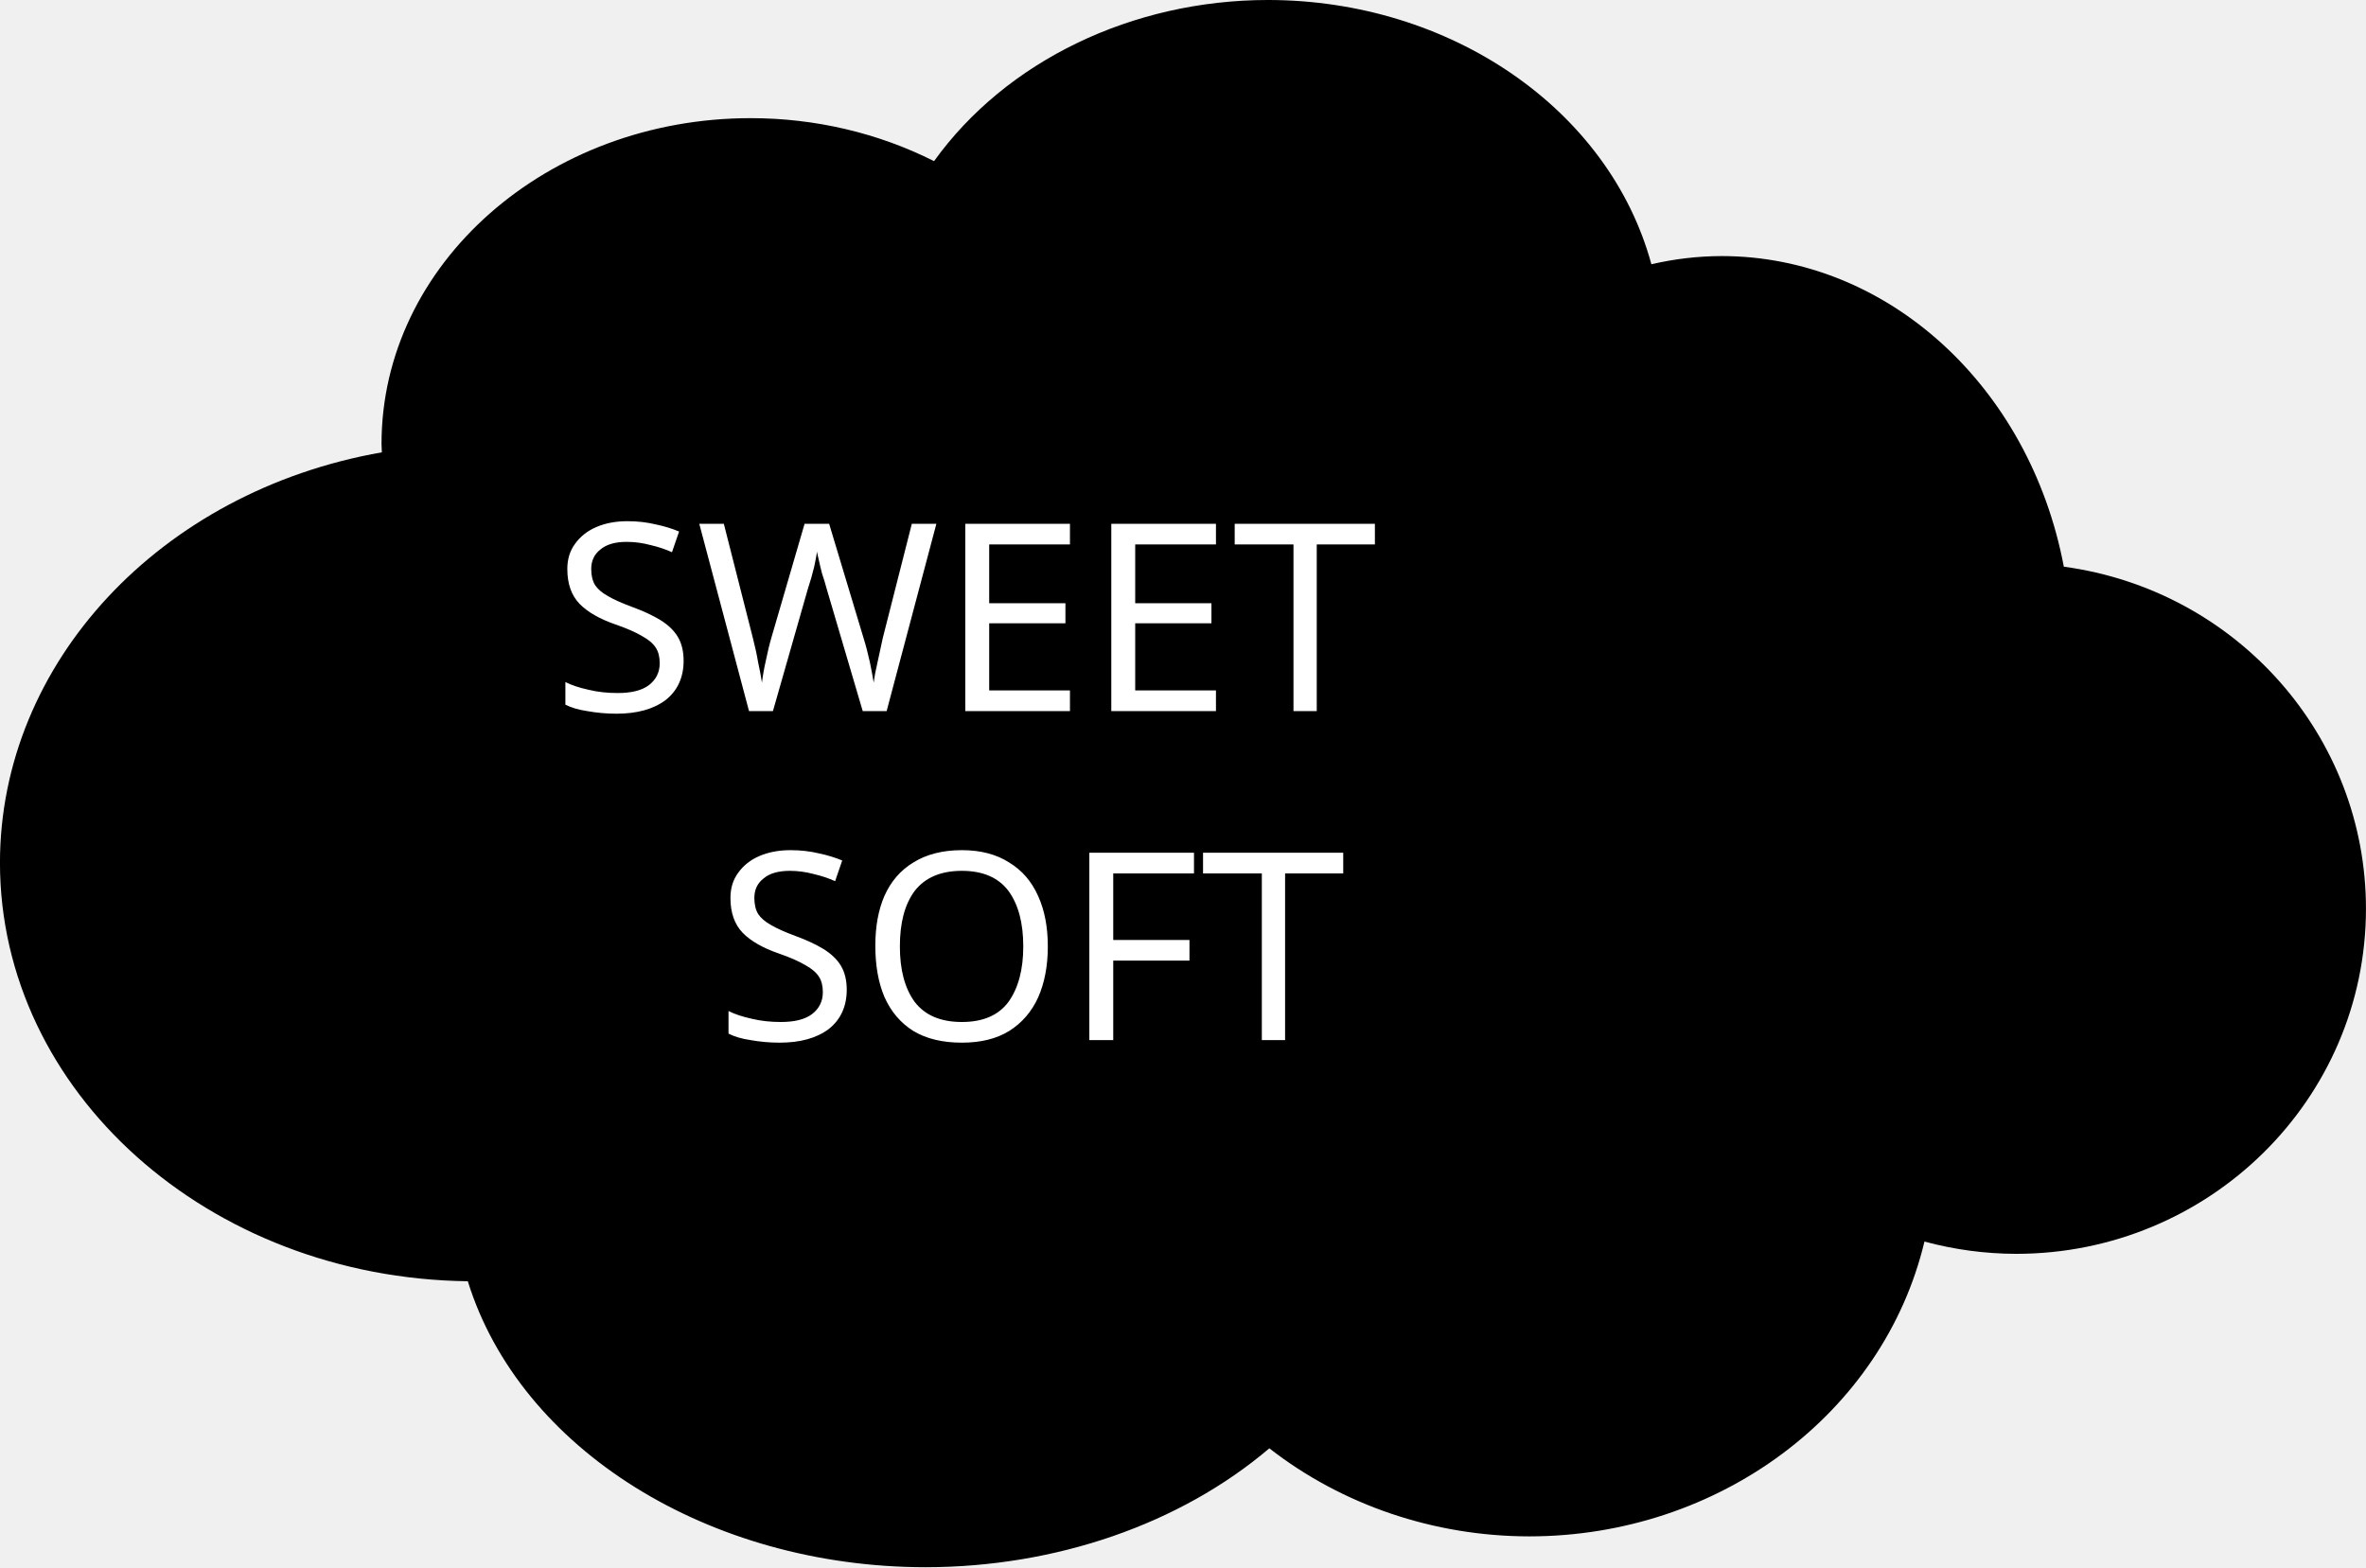
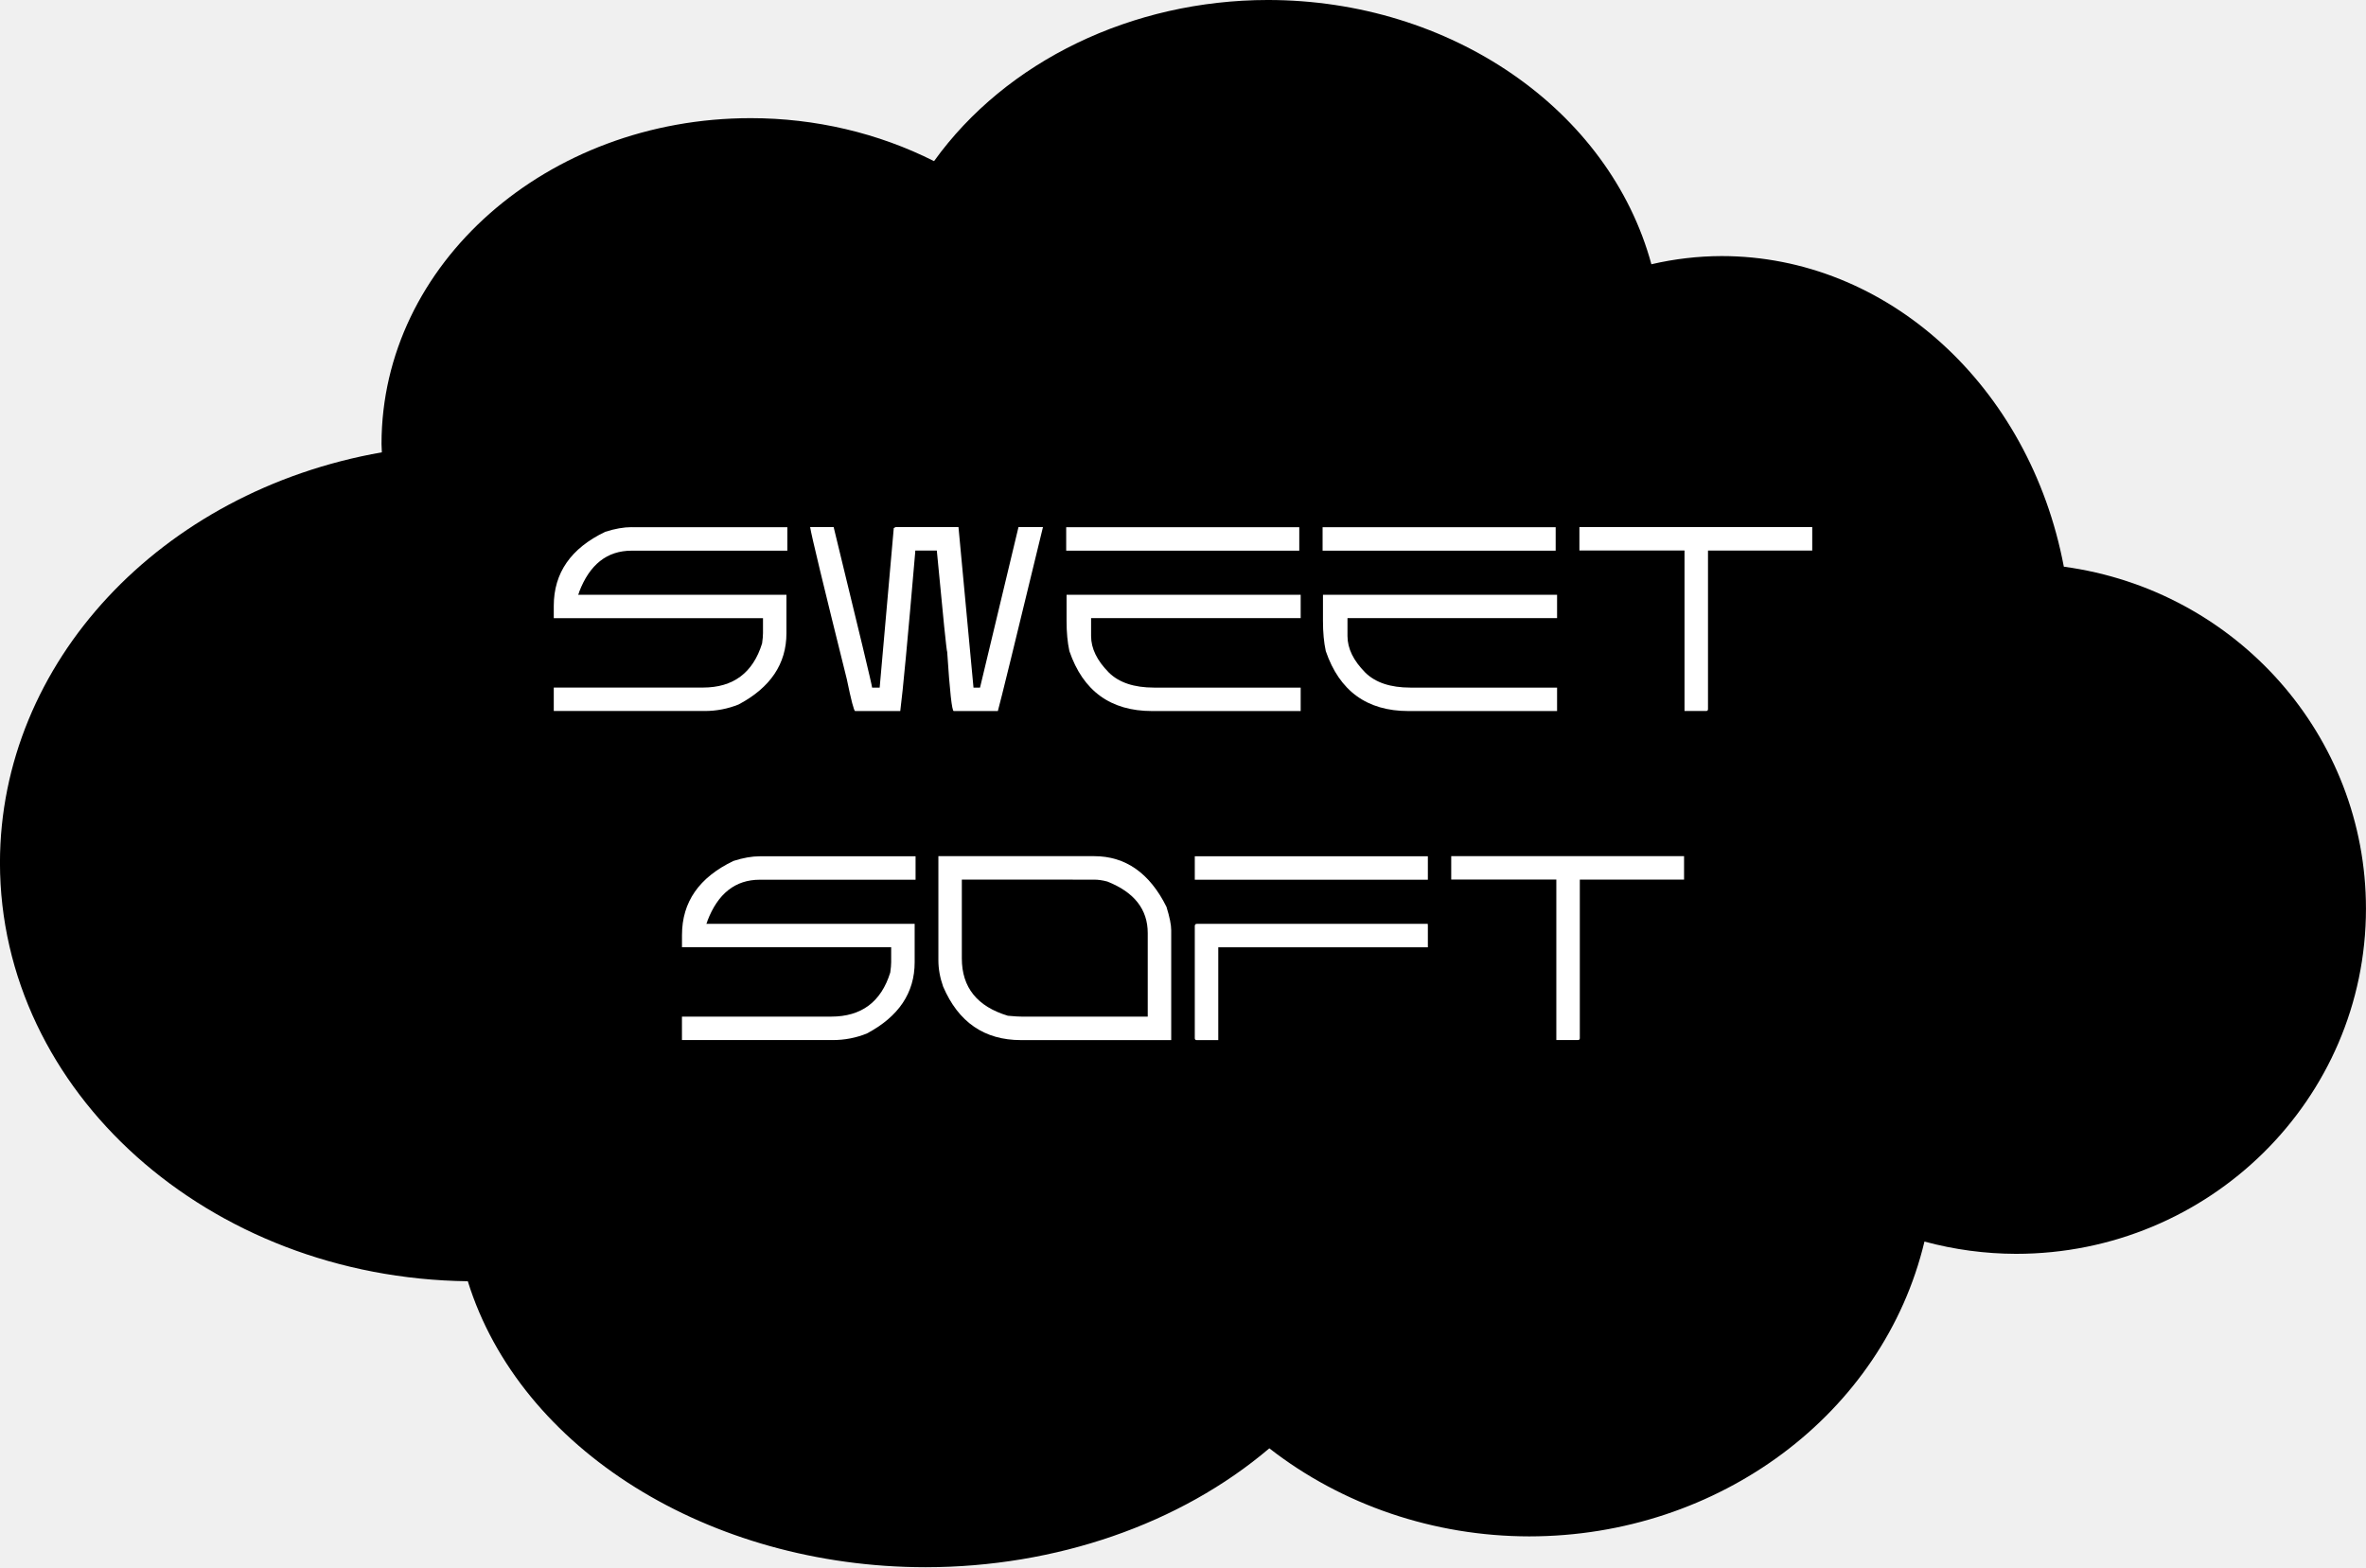
<svg xmlns="http://www.w3.org/2000/svg" width="57.222mm" height="37.908mm" viewBox="0 0 57.222 37.908" version="1.1" id="svg5" xml:space="preserve">
  <defs id="defs2" />
  <g id="layer1" transform="translate(-38.71291,-121.9832)">
    <path id="path2359" style="font-variation-settings:normal;opacity:1;vector-effect:none;fill:#000000;fill-opacity:1;fill-rule:evenodd;stroke-width:0.278;stroke-linecap:butt;stroke-linejoin:miter;stroke-miterlimit:4;stroke-dasharray:none;stroke-dashoffset:0;stroke-opacity:1;-inkscape-stroke:none;stop-color:#000000;stop-opacity:1" d="m 69.376,121.983 a 9.535,8.306 0 0 0 -8.073,3.898 8.93,7.881 0 0 0 -4.433,-1.04 8.93,7.881 0 0 0 -8.93,7.881 8.93,7.881 0 0 0 0.008,0.202 11.476,10.128 0 0 0 -9.236,9.927 11.476,10.128 0 0 0 11.315,10.123 11.413,9.104 0 0 0 11.071,6.917 11.413,9.104 0 0 0 8.314,-2.876 9.794,9.104 0 0 0 6.285,2.13 9.794,9.104 0 0 0 9.559,-7.131 8.463,8.35 0 0 0 2.215,0.297 8.463,8.35 0 0 0 8.463,-8.35 8.463,8.35 0 0 0 -7.307,-8.271 8.463,9.482 0 0 0 -8.278,-7.513 8.463,9.482 0 0 0 -1.697,0.198 9.535,8.306 0 0 0 -9.277,-6.392 z" />
-     <text xml:space="preserve" style="font-size:6.35px;fill:#792eb3;stroke:#2b7832;stroke-width:0.624;paint-order:markers stroke fill" x="67.609" y="139.182" id="text236">
-       <tspan id="tspan234" style="font-style:normal;font-variant:normal;font-weight:normal;font-stretch:normal;font-family:DaMiOne;-inkscape-font-specification:DaMiOne;text-align:center;text-anchor:middle;fill:#ffffff;fill-opacity:1;stroke:none;stroke-width:0.624" x="67.609" y="139.182">SWEET</tspan>
-       <tspan style="font-style:normal;font-variant:normal;font-weight:normal;font-stretch:normal;font-family:DaMiOne;-inkscape-font-specification:DaMiOne;text-align:center;text-anchor:middle;fill:#ffffff;fill-opacity:1;stroke:none;stroke-width:0.624" x="67.609" y="147.141" id="tspan238">SOFT</tspan>
-     </text>
+     <g aria-label="SWEET SOFT" id="text236" style="font-size:6.35px;fill:#792eb3;stroke:#2b7832;stroke-width:0.624;paint-order:markers stroke fill">
+       <path d="m 53.988,134.736 h 3.767 v 0.567 h -3.767 q -0.887,0 -1.268,0.998 0,0.022 -0.025,0.068 h 5.038 v 0.93 q 0,1.11 -1.157,1.724 -0.394,0.158 -0.819,0.158 H 52.106 v -0.567 h 3.609 q 1.098,0 1.429,-1.067 0.022,-0.155 0.022,-0.248 v -0.363 H 52.106 v -0.298 q 0,-1.197 1.246,-1.792 0.35,-0.112 0.636,-0.112 z" style="-inkscape-font-specification:DaMiOne;fill:#ffffff;stroke:none;stroke-width:0.624" id="path248" />
+       <path d="m 58.308,134.733 h 0.567 q 0.93,3.811 0.93,3.882 h 0.183 l 0.341,-3.86 0.043,-0.022 h 1.522 l 0.363,3.882 h 0.158 l 0.93,-3.882 h 0.592 q -1.001,4.133 -1.091,4.449 h -1.067 q -0.065,0 -0.158,-1.429 -0.022,-0.022 -0.251,-2.453 h -0.521 v 0.022 q -0.273,3.181 -0.363,3.86 h -1.091 q -0.043,0 -0.202,-0.772 -0.84,-3.373 -0.887,-3.677 z" style="-inkscape-font-specification:DaMiOne;fill:#ffffff;stroke:none;stroke-width:0.624" id="path250" />
+       <path d="m 70.136,134.736 v 0.567 h -5.637 v -0.567 z m -5.628,1.634 h 5.662 v 0.564 h -5.069 v 0.434 q 0,0.45 0.431,0.884 0.369,0.363 1.091,0.363 h 3.547 v 0.567 h -3.594 q -1.504,0 -2,-1.451 -0.068,-0.313 -0.068,-0.729 z" style="-inkscape-font-specification:DaMiOne;fill:#ffffff;stroke:none;stroke-width:0.624" id="path252" />
+       <path d="m 76.337,134.736 v 0.567 h -5.637 v -0.567 z m -5.628,1.634 h 5.662 v 0.564 h -5.069 v 0.434 q 0,0.45 0.431,0.884 0.369,0.363 1.091,0.363 h 3.547 v 0.567 h -3.594 q -1.504,0 -2,-1.451 -0.068,-0.313 -0.068,-0.729 z" style="-inkscape-font-specification:DaMiOne;fill:#ffffff;stroke:none;stroke-width:0.624" id="path254" />
+       <path d="m 76.911,134.733 h 5.631 v 0.567 h -2.521 v 3.835 q 0,0.046 -0.047,0.046 h -0.521 v -3.882 h -2.542 z" style="-inkscape-font-specification:DaMiOne;fill:#ffffff;stroke:none;stroke-width:0.624" id="path256" />
+       <path d="m 57.089,142.695 h 3.767 v 0.567 h -3.767 q -0.887,0 -1.268,0.998 0,0.022 -0.025,0.068 h 5.038 v 0.93 q 0,1.11 -1.157,1.724 -0.394,0.158 -0.819,0.158 h -3.652 v -0.567 h 3.609 q 1.098,0 1.429,-1.067 0.022,-0.155 0.022,-0.248 v -0.363 H 55.207 V 144.599 q 0,-1.197 1.246,-1.792 0.35,-0.112 0.636,-0.112 z" style="-inkscape-font-specification:DaMiOne;fill:#ffffff;stroke:none;stroke-width:0.624" id="path258" />
+       <path d="m 61.408,142.692 h 3.767 q 1.138,0 1.749,1.225 0.115,0.369 0.115,0.567 v 2.657 h -3.634 q -1.327,0 -1.882,-1.293 -0.115,-0.326 -0.115,-0.636 z m 0.567,0.567 v 1.907 q 0,1.051 1.113,1.386 0.233,0.022 0.363,0.022 h 3.02 v -2.022 q 0,-0.859 -0.977,-1.246 -0.171,-0.046 -0.319,-0.046 z" style="-inkscape-font-specification:DaMiOne;fill:#ffffff;stroke:none;stroke-width:0.624" id="path260" />
+       <path d="m 67.609,142.695 h 5.637 v 0.567 h -5.637 z m 0.047,1.634 h 5.587 q 0.003,0.006 0.003,0.046 v 0.521 h -5.069 v 2.245 h -0.521 q -0.047,0 -0.047,-0.046 v -2.719 q 0.006,-0.046 0.047,-0.046 z" style="-inkscape-font-specification:DaMiOne;fill:#ffffff;stroke:none;stroke-width:0.624" id="path262" />
+       <path d="m 73.811,142.692 h 5.631 v 0.567 h -2.521 v 3.835 q 0,0.046 -0.047,0.046 h -0.521 v -3.882 h -2.542 z" style="-inkscape-font-specification:DaMiOne;fill:#ffffff;stroke:none;stroke-width:0.624" id="path264" />
+     </g>
  </g>
</svg>
